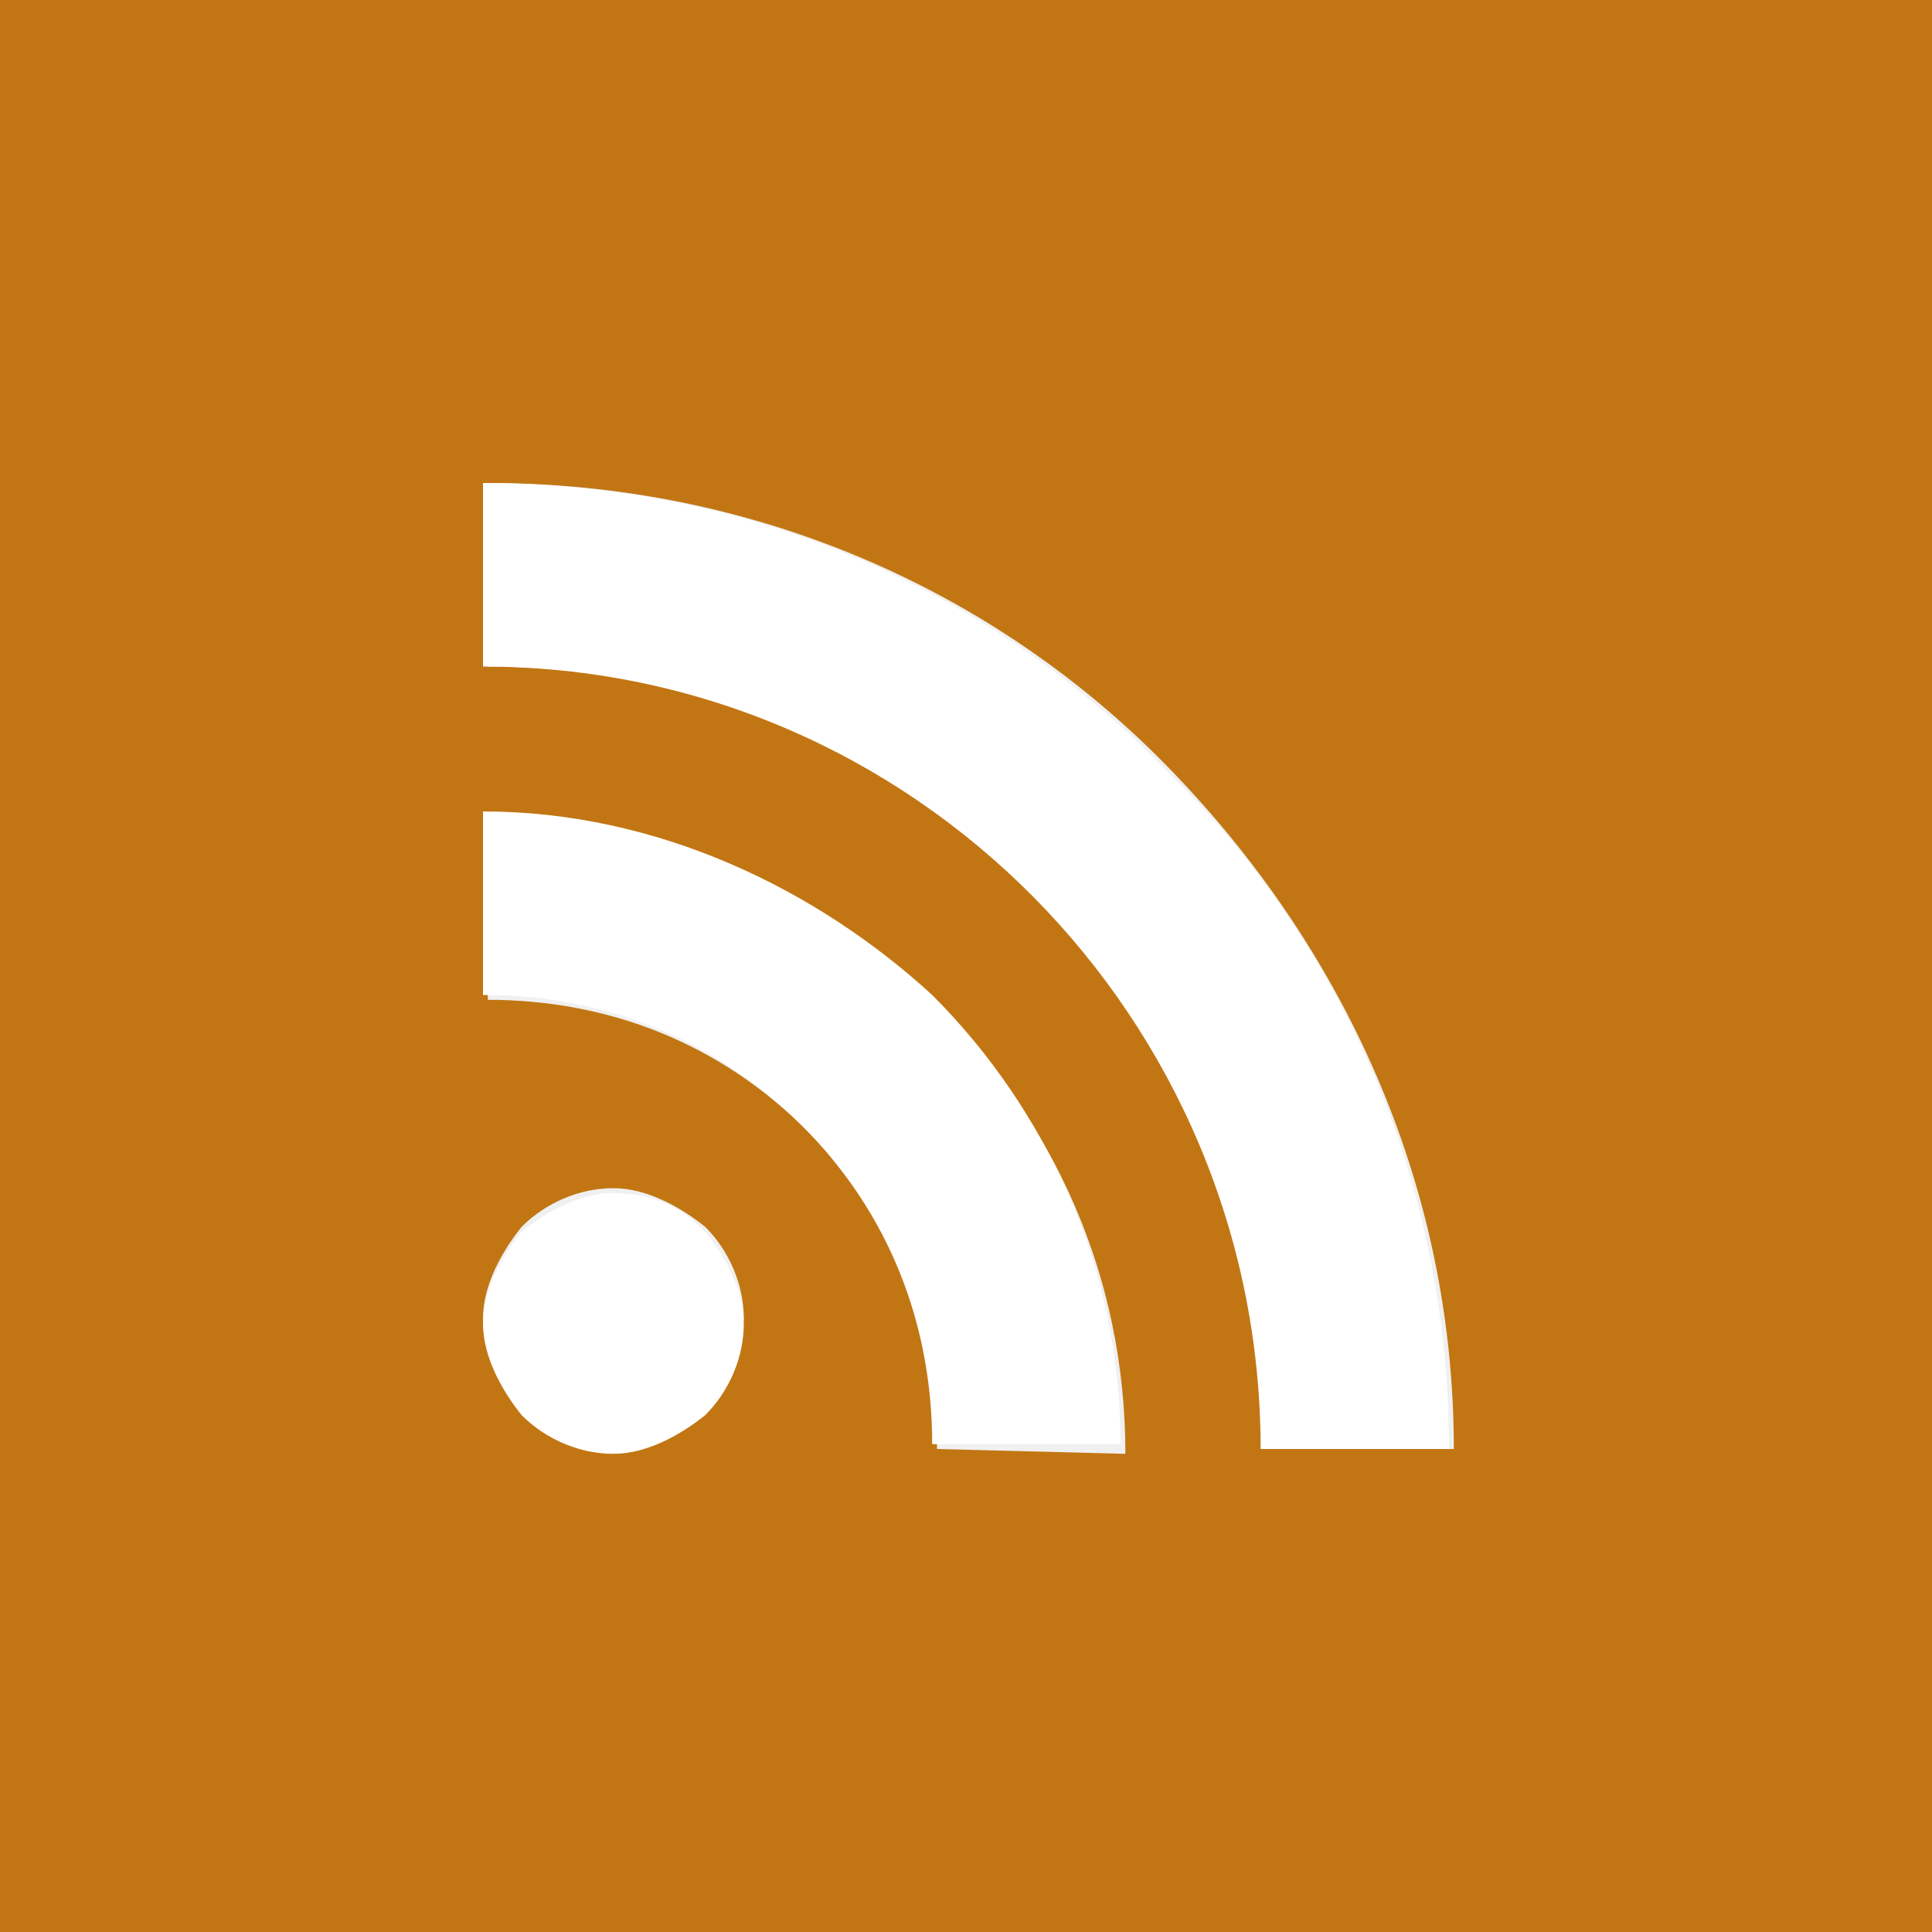
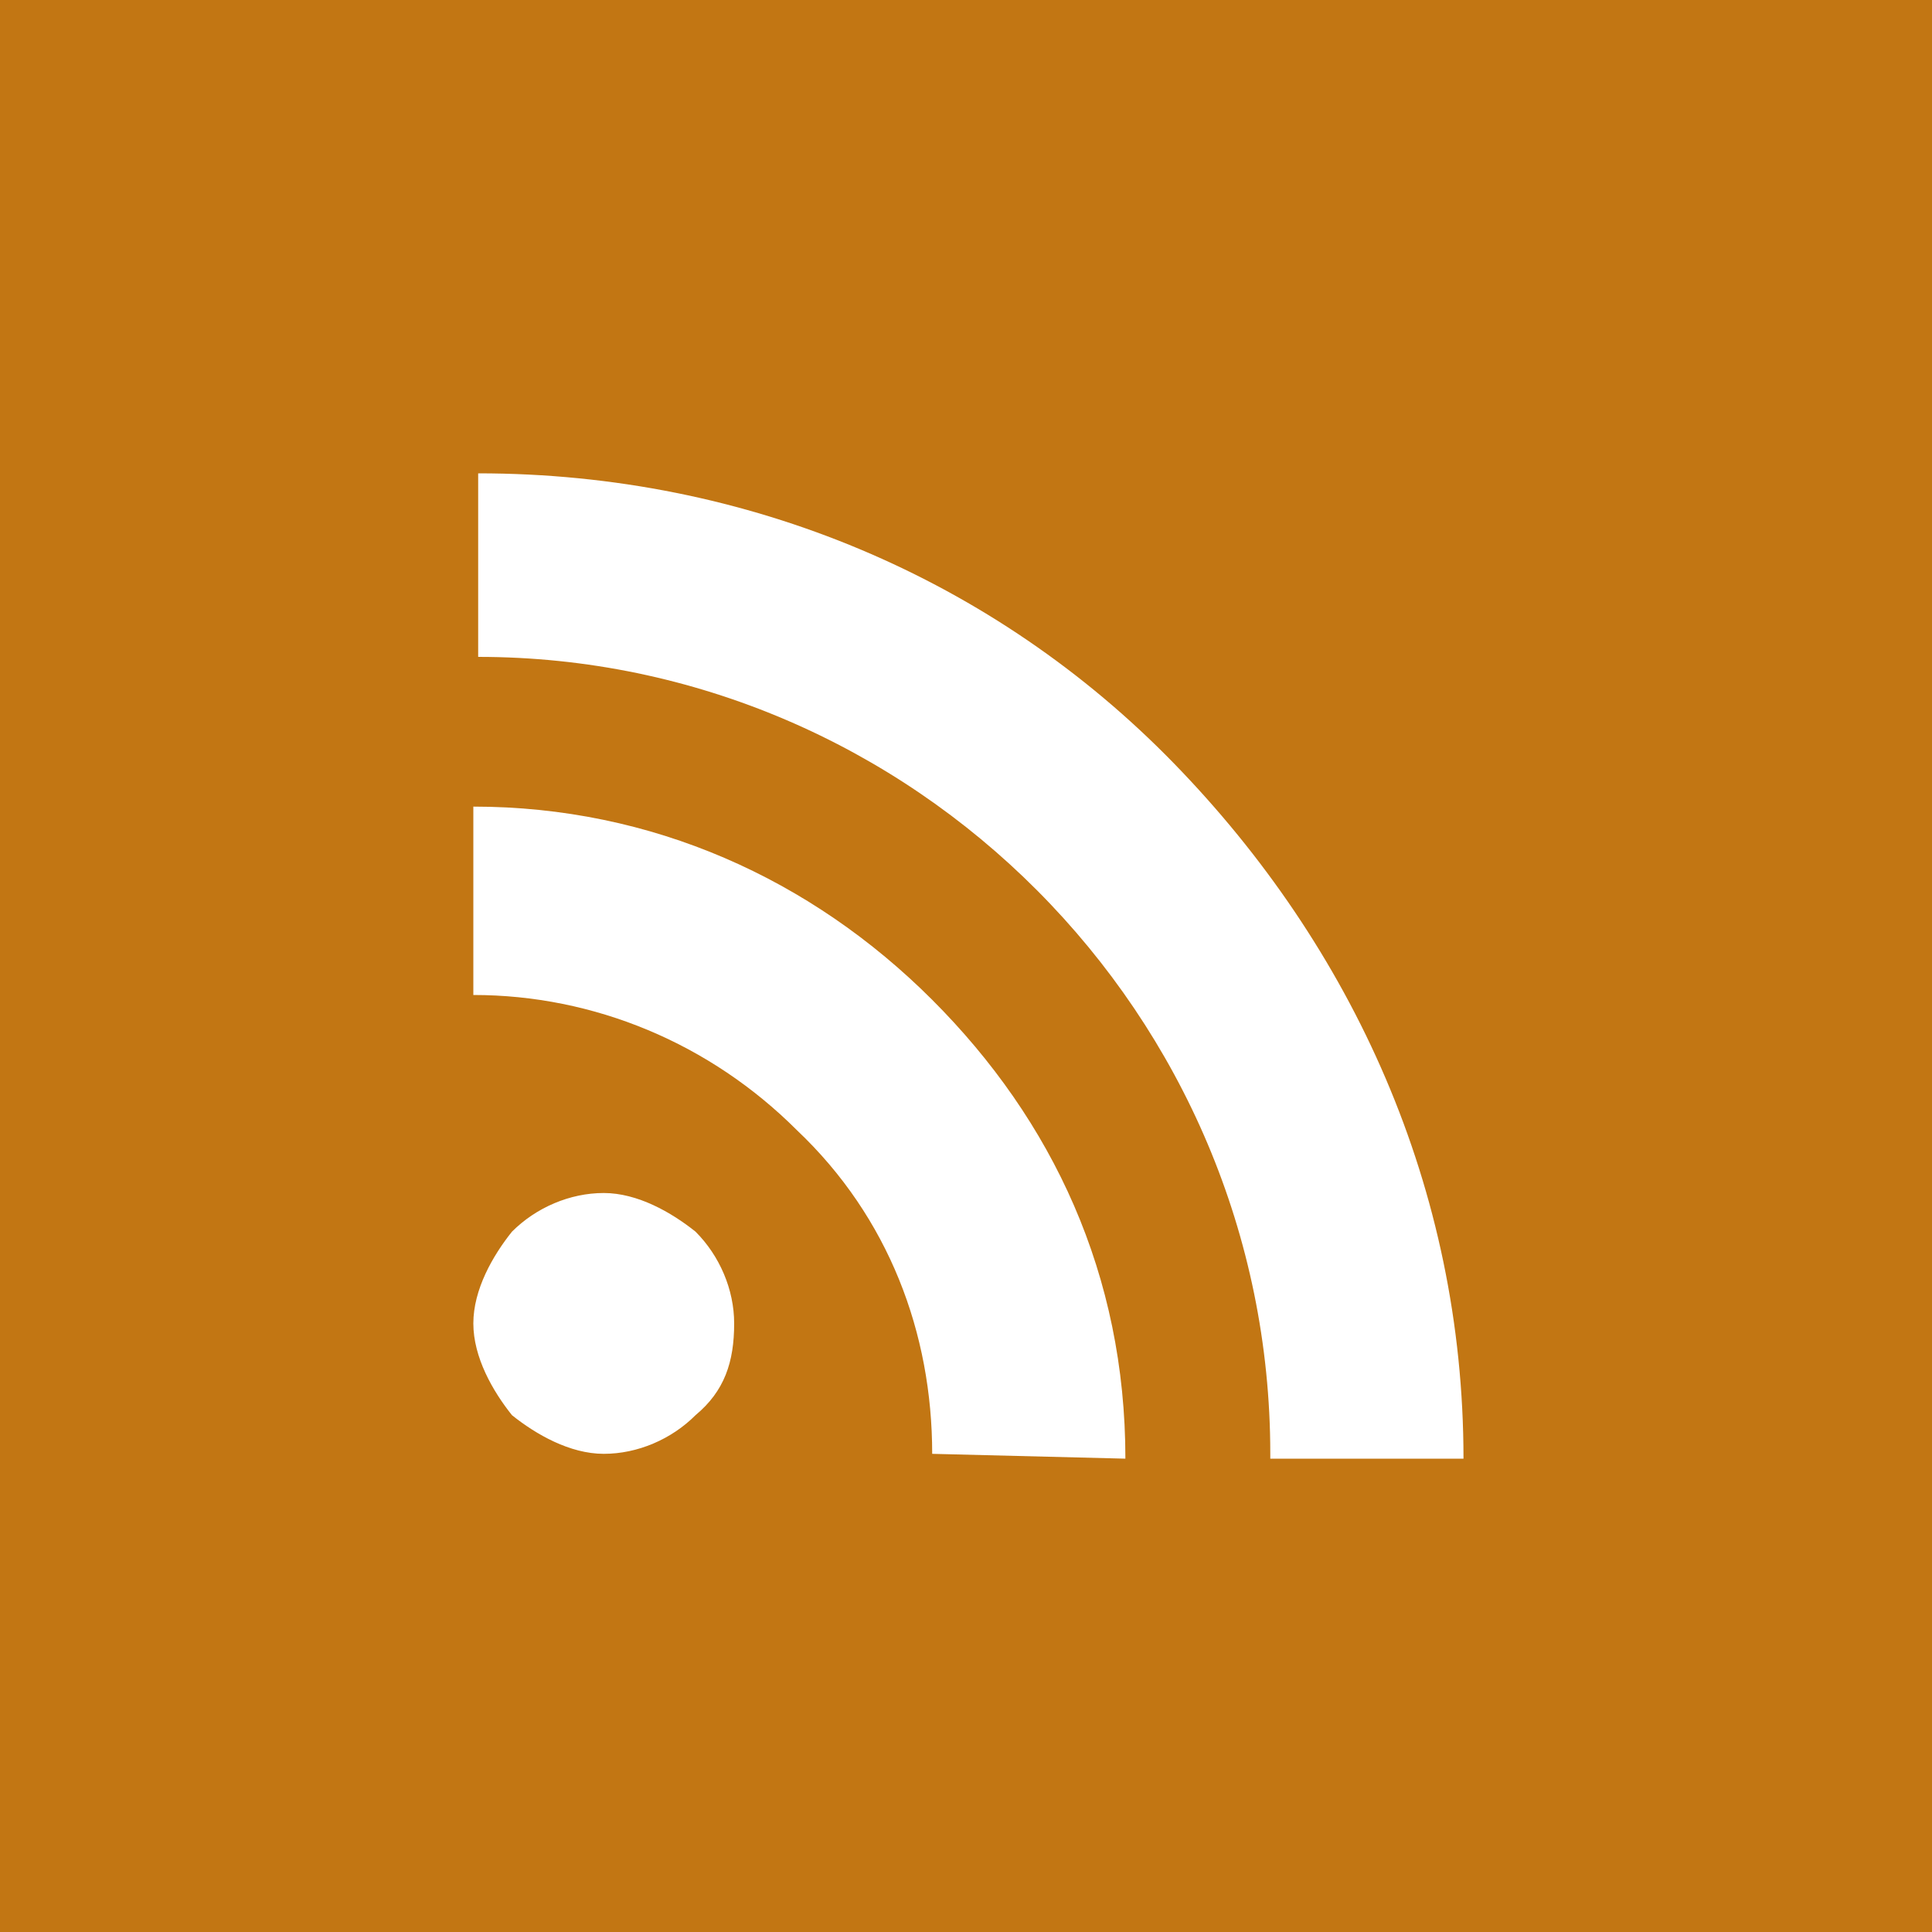
- <svg xmlns="http://www.w3.org/2000/svg" viewBox="40 0 40 40">
-   <path fill="#C27613" d="M40 0v40h40V0H40zm14.6 29.2c-.5.5-1.2.8-1.9.8s-1.4-.4-1.9-.8c-.4-.5-.8-1.2-.8-1.9s.4-1.4.8-1.9c.5-.5 1.2-.8 1.9-.8s1.4.4 1.9.8c.5.5.8 1.2.8 1.9-.1.8-.3 1.4-.8 1.9zm4.8.8c0-2.5-.9-4.8-2.7-6.6-1.8-1.8-4.1-2.7-6.6-2.7v-3.8c3.6 0 6.9 1.5 9.3 3.9s3.9 5.6 3.9 9.3l-3.9-.1zm6.8 0c0-8.9-7.3-16.2-16.1-16.2V10c5.5 0 10.5 2.2 14.1 5.9 3.6 3.7 5.9 8.6 5.9 14.1h-3.9z" />
-   <path fill="none" d="M54.6 25.5" />
-   <path fill="#FFF" d="M50 16.8v3.8c2.5 0 4.8.9 6.6 2.7 1.8 1.8 2.7 4.1 2.7 6.6h3.9c0-3.6-1.5-6.9-3.9-9.3-2.4-2.2-5.7-3.8-9.3-3.8zM50.8 29.2z" />
-   <path fill="#FFF" d="M50 10v3.8c8.9 0 16.1 7.3 16.1 16.2H70c0-5.5-2.2-10.5-5.9-14.1C60.5 12.2 55.5 10 50 10zM52.7 24.7c-.7 0-1.4.4-1.9.8-.4.5-.8 1.2-.8 1.9s.4 1.4.8 1.9c.5.5 1.2.8 1.9.8s1.4-.4 1.9-.8c.5-.5.8-1.2.8-1.9s-.4-1.4-.8-1.9c-.6-.6-1.2-.8-1.9-.8z" />
+ <svg xmlns="http://www.w3.org/2000/svg" version="1.1" id="Layer_1" x="0px" y="0px" viewBox="0 0 40 40" style="enable-background:new 0 0 40 40;" xml:space="preserve">
+   <style type="text/css">
+ 	.st0{fill:#C27613;}
+ 	.st1{fill:#FFFFFF;}
+ </style>
+   <g id="Page-1">
+     <g id="rss_hover">
+       <path id="bg" class="st0" d="M0,0v40h40V0H0L0,0z" />
+       <path id="icon" class="st1" d="M14.4,29.3L14.4,29.3c-0.5,0.5-1.2,0.8-1.9,0.8c-0.7,0-1.4-0.4-1.9-0.8    l0,0c-0.4-0.5-0.8-1.2-0.8-1.9c0-0.7,0.4-1.4,0.8-1.9l0,0c0.5-0.5,1.2-0.8,1.9-0.8c0.7,0,1.4,0.4,1.9,0.8l0,0    c0.5,0.5,0.8,1.2,0.8,1.9C15.2,28.2,15,28.8,14.4,29.3L14.4,29.3z M19.3,30.1L19.3,30.1c0-2.5-0.9-4.9-2.8-6.7    c-1.8-1.8-4.2-2.8-6.7-2.8v-3.9c3.7,0,7,1.5,9.5,4s4,5.7,4,9.5L19.3,30.1L19.3,30.1z M26.3,30.1c0-9.1-7.4-16.5-16.4-16.5V9.8    c5.6,0,10.7,2.2,14.4,6c3.7,3.8,6,8.8,6,14.4H26.3L26.3,30.1z" />
+     </g>
+   </g>
</svg>
